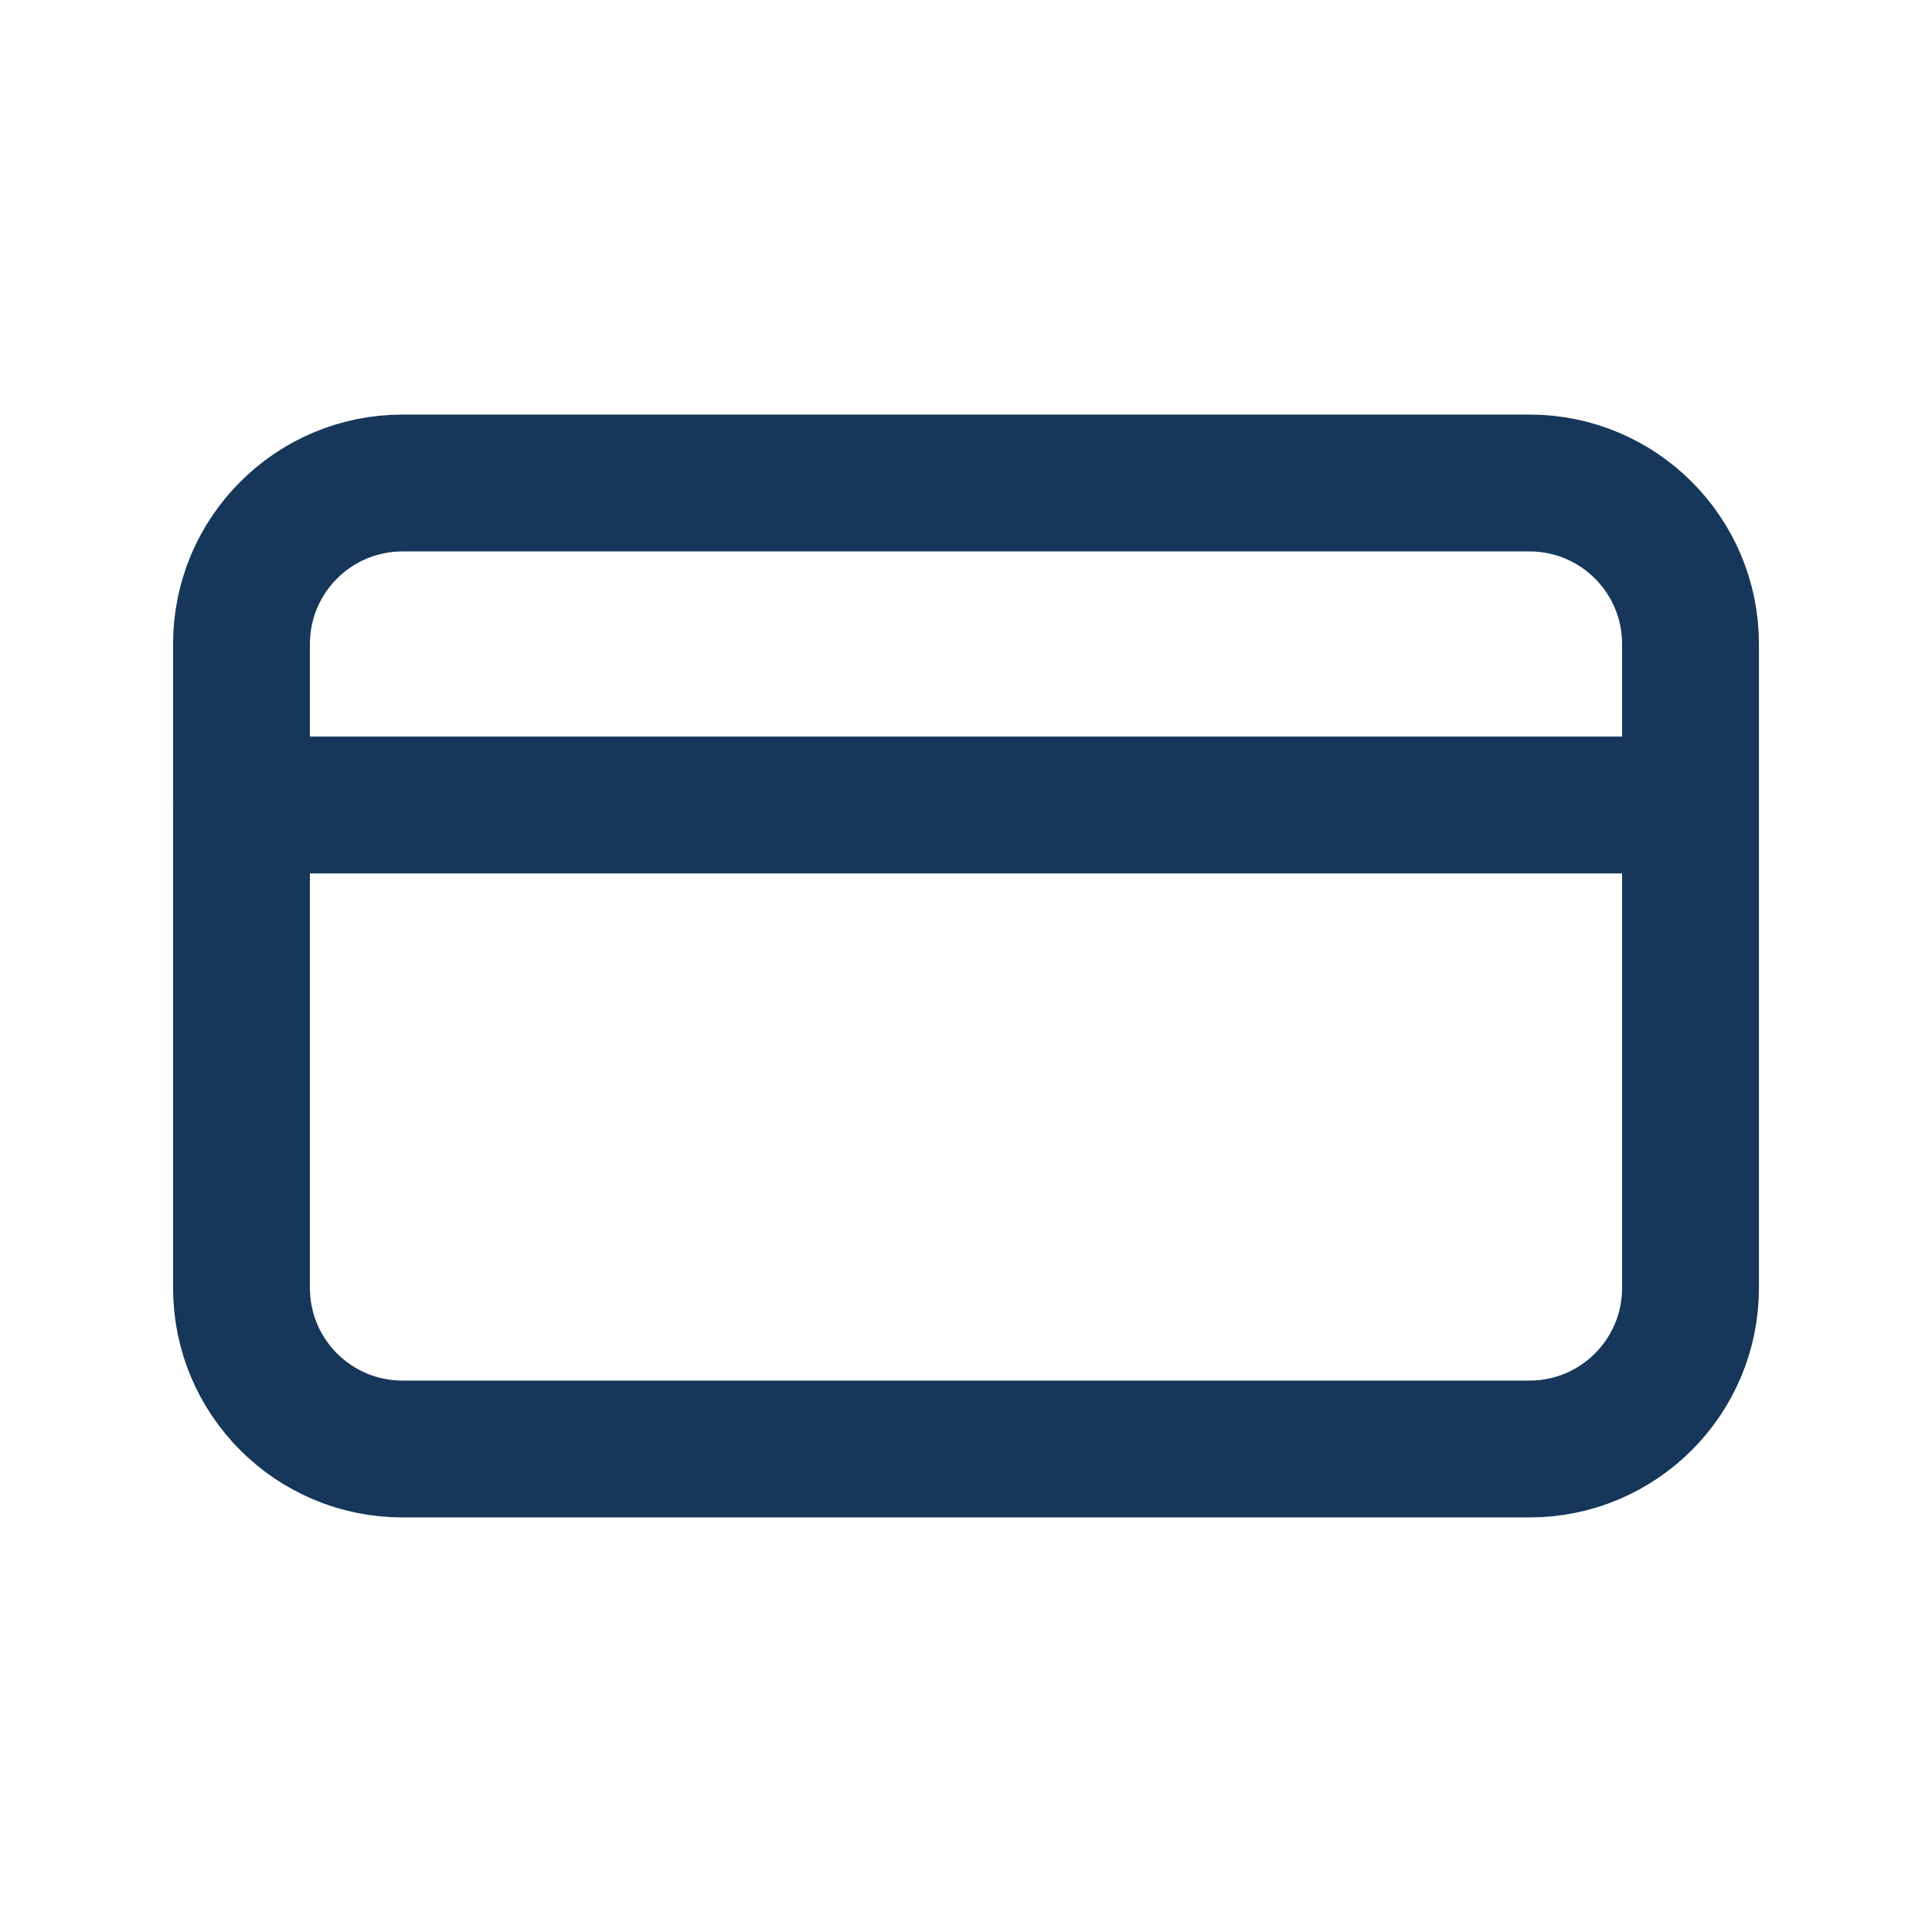
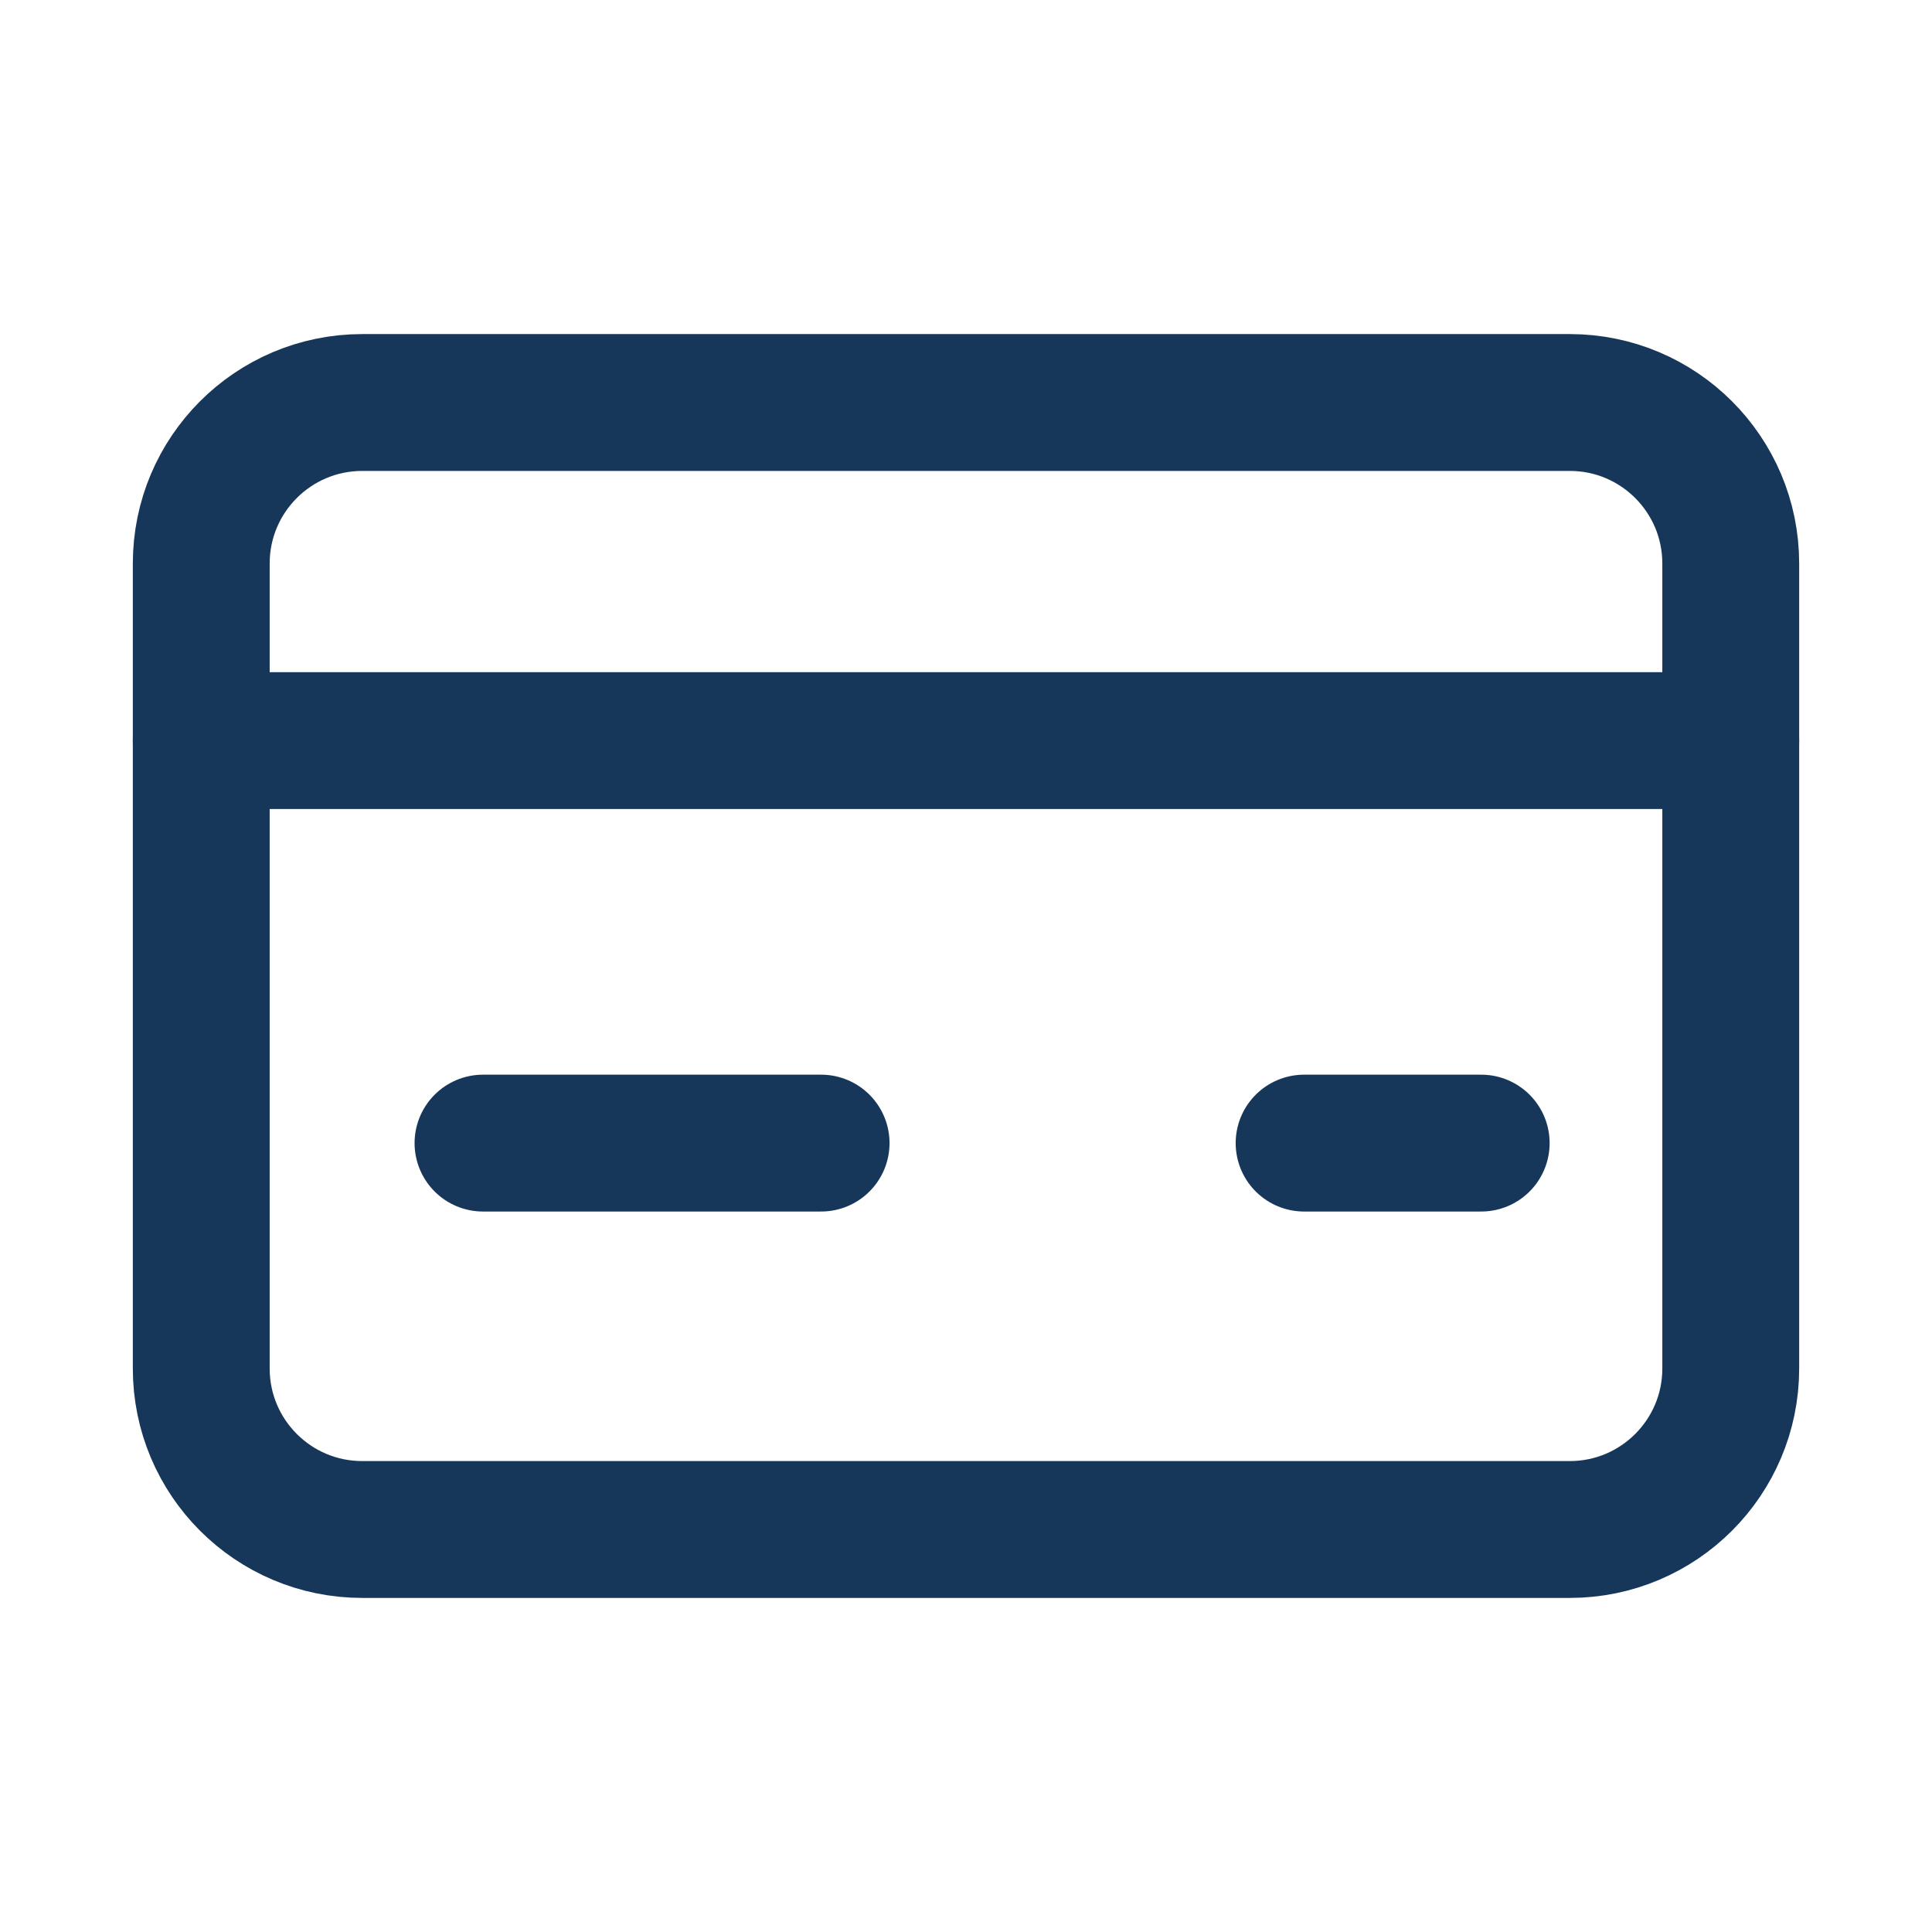
<svg xmlns="http://www.w3.org/2000/svg" viewBox="0 0 24 24" fill="none" stroke="#16375A" stroke-width="1.7" stroke-linecap="round" stroke-linejoin="round">
-   <rect x="3" y="6" width="18" height="12" rx="2" />
-   <path d="M3 10h18" />
+   <rect x="2.5" y="5" width="19" height="14" rx="2" />
+   <path d="M2.5 9.2h19" />
+   <path d="M6 14.2h4.2" />
+   <path d="M16.2 14.2h2.2" />
</svg>
